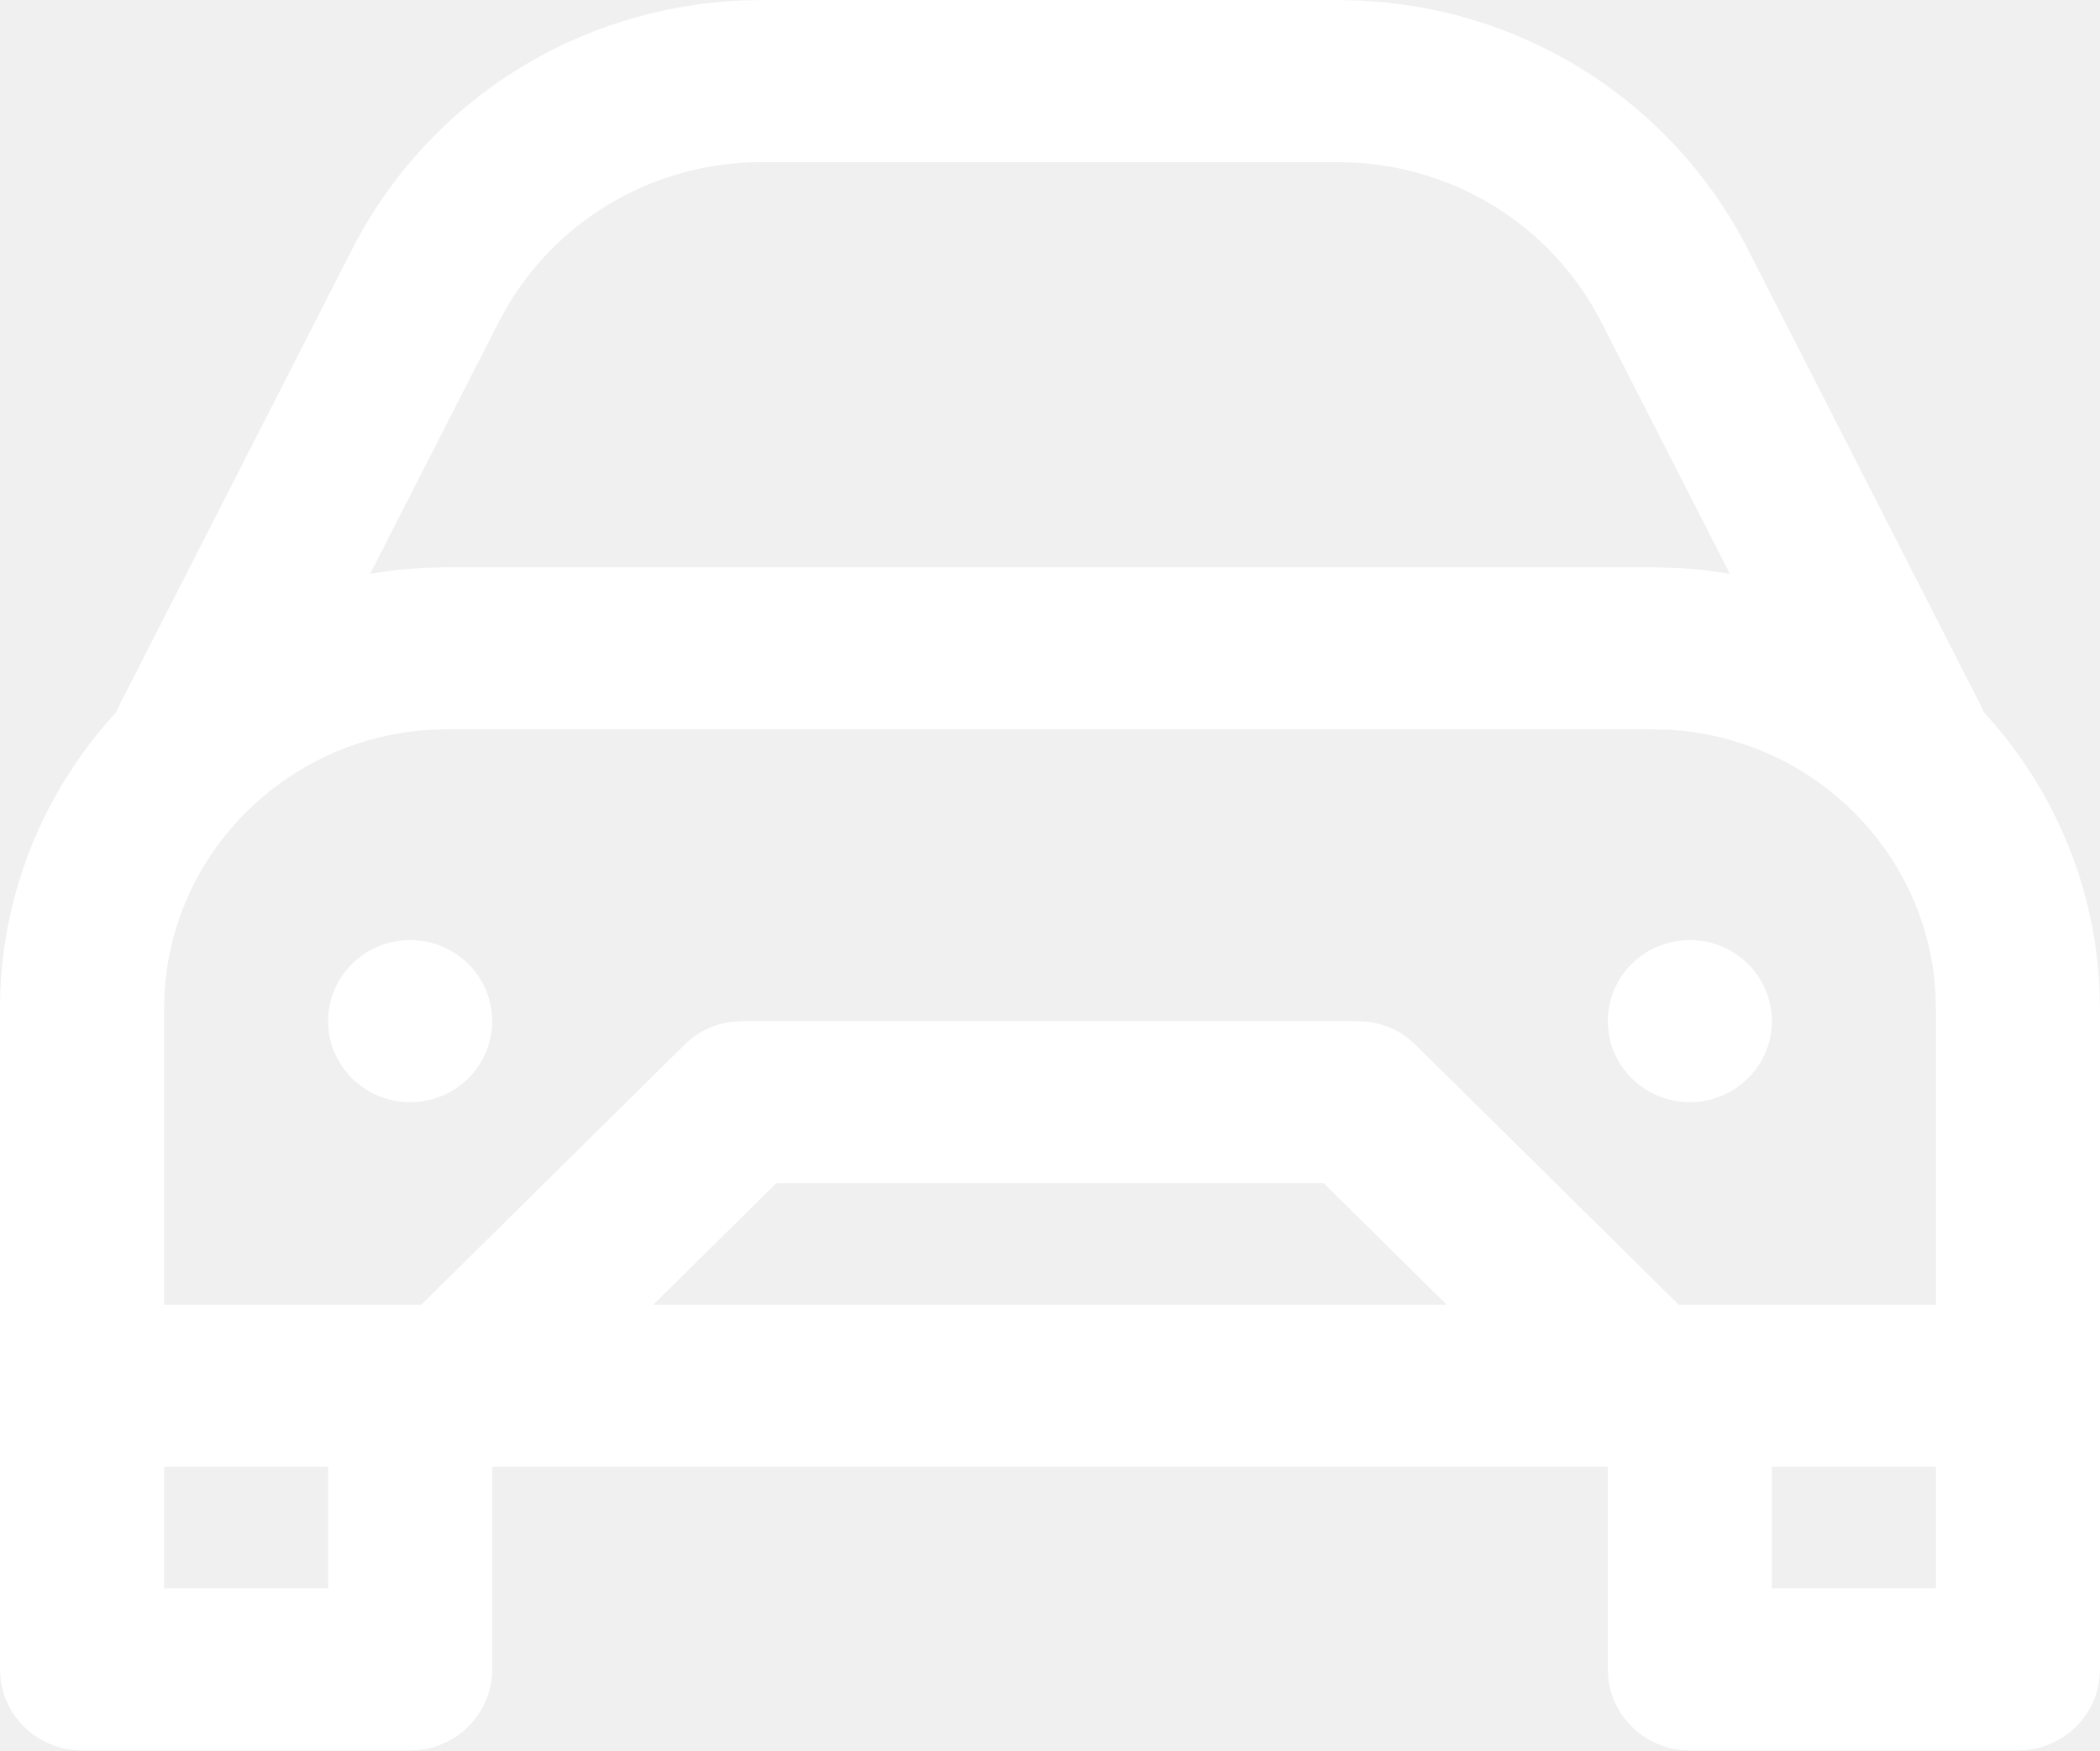
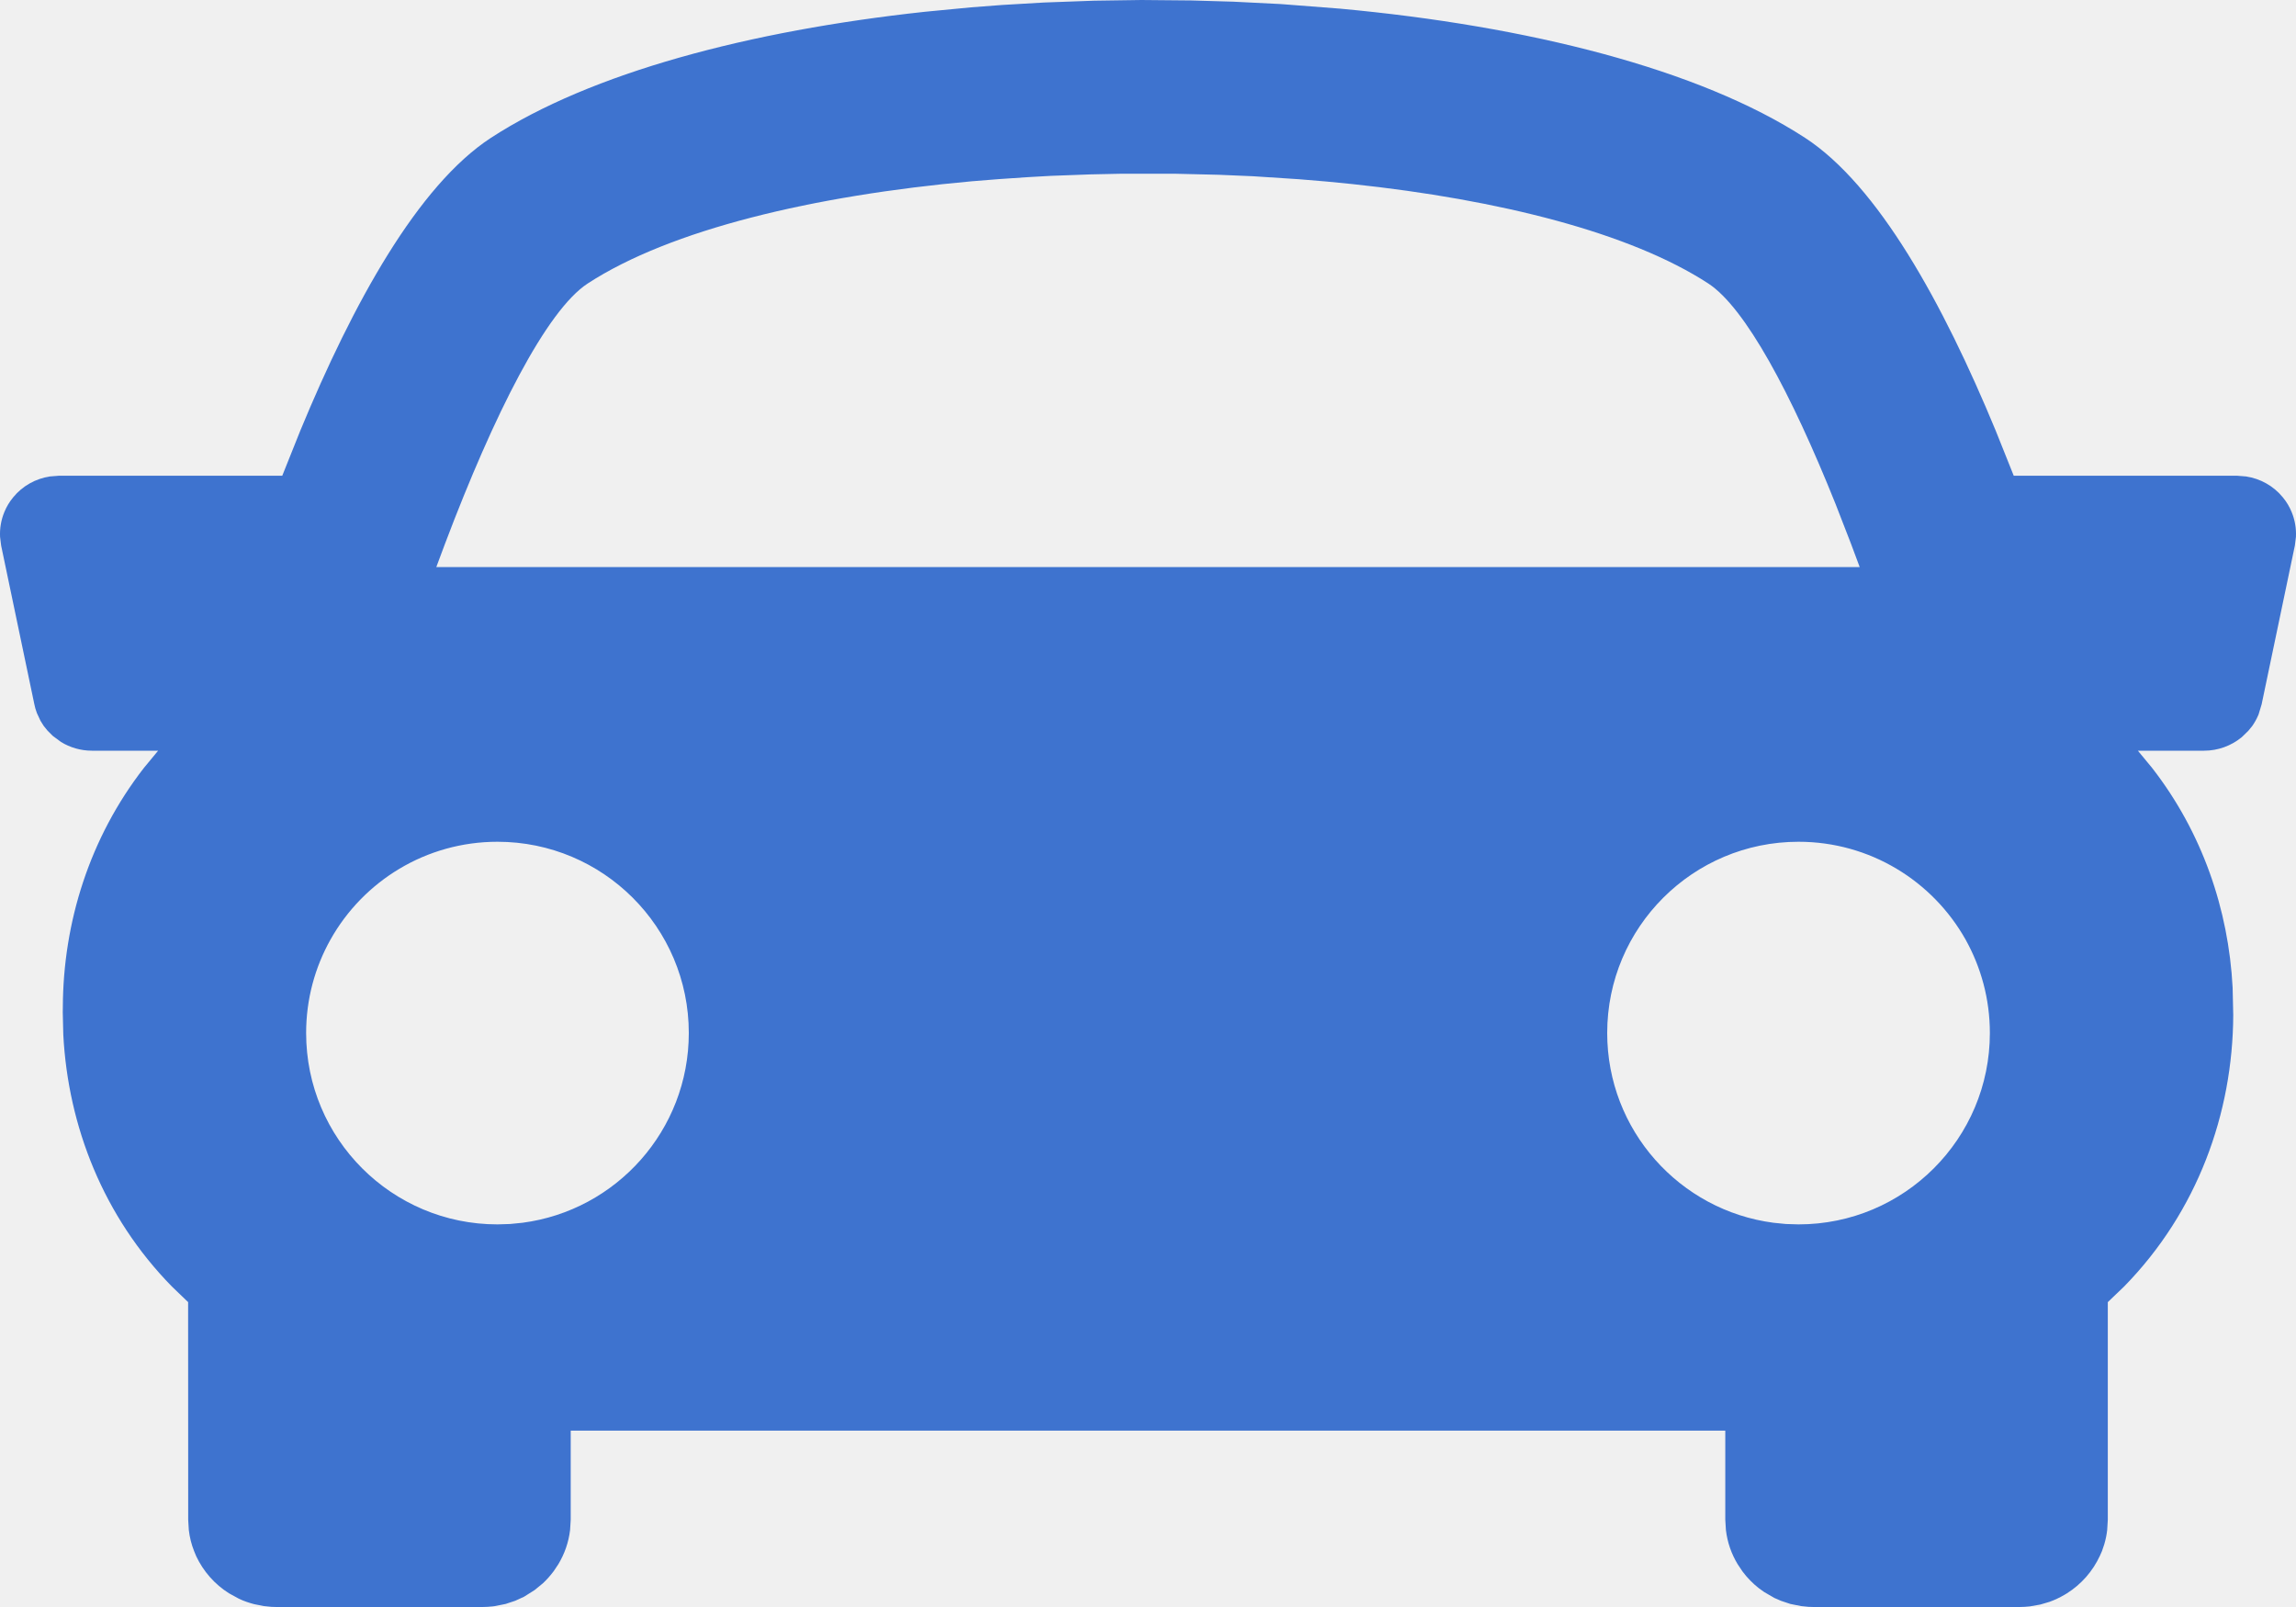
- <svg xmlns="http://www.w3.org/2000/svg" width="24" height="20" viewBox="0 0 24 20" fill="none">
-   <path fill-rule="evenodd" clip-rule="evenodd" d="M15.515 0.005L15.287 0H8.713L8.485 0.005C6.589 0.085 4.897 1.154 4.029 2.839L1.365 8.055L1.328 8.137C0.503 9.034 0 10.224 0 11.528V19.074L0.006 19.175C0.056 19.639 0.454 20 0.938 20H4.688L4.79 19.995C5.259 19.944 5.625 19.551 5.625 19.074V16.759H18.375V19.074L18.381 19.183C18.432 19.61 18.777 19.948 19.21 19.995L19.312 20H23.062L23.172 19.994C23.605 19.944 23.948 19.603 23.994 19.175L24 19.074V11.528L23.993 11.269C23.931 10.066 23.442 8.974 22.672 8.137L22.635 8.055L19.971 2.839L19.863 2.639C18.967 1.07 17.335 0.081 15.515 0.005ZM1.875 16.759H3.75V18.148H1.875V16.759ZM22.125 16.759H20.25V18.148H22.125V16.759ZM5.109 8.333H18.891L19.068 8.338C20.71 8.426 22.031 9.73 22.12 11.353L22.125 11.528V14.907H19.185L16.178 11.938L16.086 11.857C15.956 11.759 15.801 11.696 15.639 11.675L15.516 11.667H8.484L8.361 11.675C8.158 11.701 7.968 11.793 7.822 11.938L4.815 14.907H1.875V11.528L1.88 11.353C1.972 9.672 3.385 8.333 5.109 8.333ZM4.688 10.741C5.205 10.741 5.625 11.155 5.625 11.667C5.625 12.178 5.205 12.593 4.688 12.593C4.17 12.593 3.75 12.178 3.75 11.667C3.75 11.155 4.17 10.741 4.688 10.741ZM20.25 11.667C20.25 11.155 19.83 10.741 19.312 10.741C18.795 10.741 18.375 11.155 18.375 11.667C18.375 12.178 18.795 12.593 19.312 12.593C19.83 12.593 20.25 12.178 20.25 11.667ZM8.873 13.518L7.466 14.907H16.534L15.127 13.518H8.873ZM5.798 3.501C6.403 2.479 7.502 1.852 8.713 1.852H15.287L15.488 1.858C16.618 1.923 17.631 2.536 18.202 3.501L18.298 3.675L19.77 6.557L19.578 6.527C19.45 6.51 19.32 6.498 19.188 6.49L18.891 6.481H5.109L4.812 6.49C4.615 6.501 4.421 6.524 4.23 6.557L5.702 3.675L5.798 3.501Z" fill="white" />
+ <svg xmlns="http://www.w3.org/2000/svg" width="30" height="21" viewBox="0 0 30 21" fill="none">
+   <path fill-rule="evenodd" clip-rule="evenodd" d="M29.378 9.549L29.429 9.486C29.459 9.443 29.485 9.397 29.506 9.348L29.512 9.333L29.551 9.204L29.985 7.13L29.999 7.018C30.005 6.906 29.986 6.795 29.943 6.691C29.915 6.622 29.876 6.557 29.827 6.498C29.706 6.35 29.534 6.254 29.346 6.226L29.232 6.217H26.312L26.076 5.627C25.389 3.965 24.541 2.424 23.585 1.801C22.202 0.901 19.963 0.339 17.509 0.113L16.735 0.053L16.115 0.022L15.569 0.006L14.914 0L14.297 0.009L13.638 0.033L13.093 0.065L12.687 0.096L12.084 0.154C9.791 0.402 7.721 0.951 6.415 1.801C5.46 2.424 4.611 3.965 3.924 5.627L3.688 6.217H0.768L0.654 6.226C0.466 6.254 0.294 6.35 0.173 6.498C0.124 6.557 0.085 6.622 0.057 6.691C0.014 6.795 -0.005 6.906 0.001 7.018L0.015 7.13L0.449 9.204L0.462 9.258L0.482 9.318L0.529 9.419L0.571 9.486L0.622 9.549L0.689 9.616L0.797 9.696C0.915 9.768 1.054 9.81 1.201 9.81H2.066L1.881 10.034C1.171 10.947 0.825 12.054 0.821 13.162L0.82 13.227L0.827 13.522C0.89 14.718 1.35 15.898 2.246 16.812L2.458 17.016L2.459 19.86L2.467 19.993C2.478 20.089 2.501 20.181 2.536 20.269L2.564 20.337C2.658 20.536 2.807 20.705 2.994 20.822L3.122 20.892C3.185 20.922 3.252 20.945 3.321 20.963L3.448 20.988L3.546 20.998L3.611 21H6.304C6.348 21 6.391 20.997 6.439 20.992L6.468 20.988L6.607 20.96L6.731 20.919L6.847 20.866L6.985 20.779L7.095 20.689C7.145 20.642 7.192 20.589 7.236 20.53L7.296 20.44C7.376 20.306 7.43 20.155 7.449 19.993L7.457 19.86V18.695H22.543V19.86L22.551 19.993C22.57 20.155 22.623 20.306 22.704 20.44L22.769 20.537C22.83 20.619 22.902 20.692 22.982 20.755L23.052 20.805L23.185 20.882L23.27 20.919L23.393 20.96L23.532 20.988L23.631 20.998L23.696 21H26.389C26.432 21 26.476 20.997 26.523 20.992L26.659 20.968L26.781 20.932C26.847 20.908 26.911 20.878 26.971 20.843L27.006 20.822C27.192 20.705 27.343 20.536 27.439 20.328C27.448 20.309 27.456 20.289 27.465 20.269L27.495 20.18C27.513 20.119 27.526 20.057 27.533 19.993L27.541 19.86L27.541 17.016L27.754 16.812C28.713 15.833 29.174 14.548 29.18 13.266L29.172 12.907C29.119 11.885 28.775 10.877 28.119 10.034L27.934 9.81H28.799C28.983 9.81 29.153 9.745 29.287 9.637L29.299 9.626L29.378 9.549ZM21 13.499C21 12.118 22.12 11 23.5 11C24.436 11 25.253 11.515 25.682 12.277C25.884 12.639 26 13.055 26 13.499C26 14.881 24.88 16 23.5 16L23.335 15.995L23.174 15.979C21.948 15.819 21 14.77 21 13.499ZM6.5 11C5.564 11 4.747 11.515 4.319 12.277C4.116 12.639 4 13.055 4 13.499C4 14.881 5.12 16 6.5 16L6.664 15.995L6.826 15.979C8.052 15.819 9 14.77 9 13.499C9 12.118 7.88 11 6.5 11ZM15.338 2.27L15.924 2.284L16.372 2.303L16.971 2.342L17.331 2.372L17.666 2.405C19.592 2.609 21.303 3.042 22.32 3.704C22.803 4.019 23.403 5.137 23.983 6.584L24.186 7.107L24.299 7.41H5.701L5.814 7.107C6.455 5.412 7.14 4.056 7.68 3.704C8.76 3.001 10.625 2.556 12.697 2.369L13.047 2.341L13.429 2.315L13.73 2.298L14.244 2.279L14.661 2.27L15.338 2.27Z" fill="#3E73CF" />
</svg>
